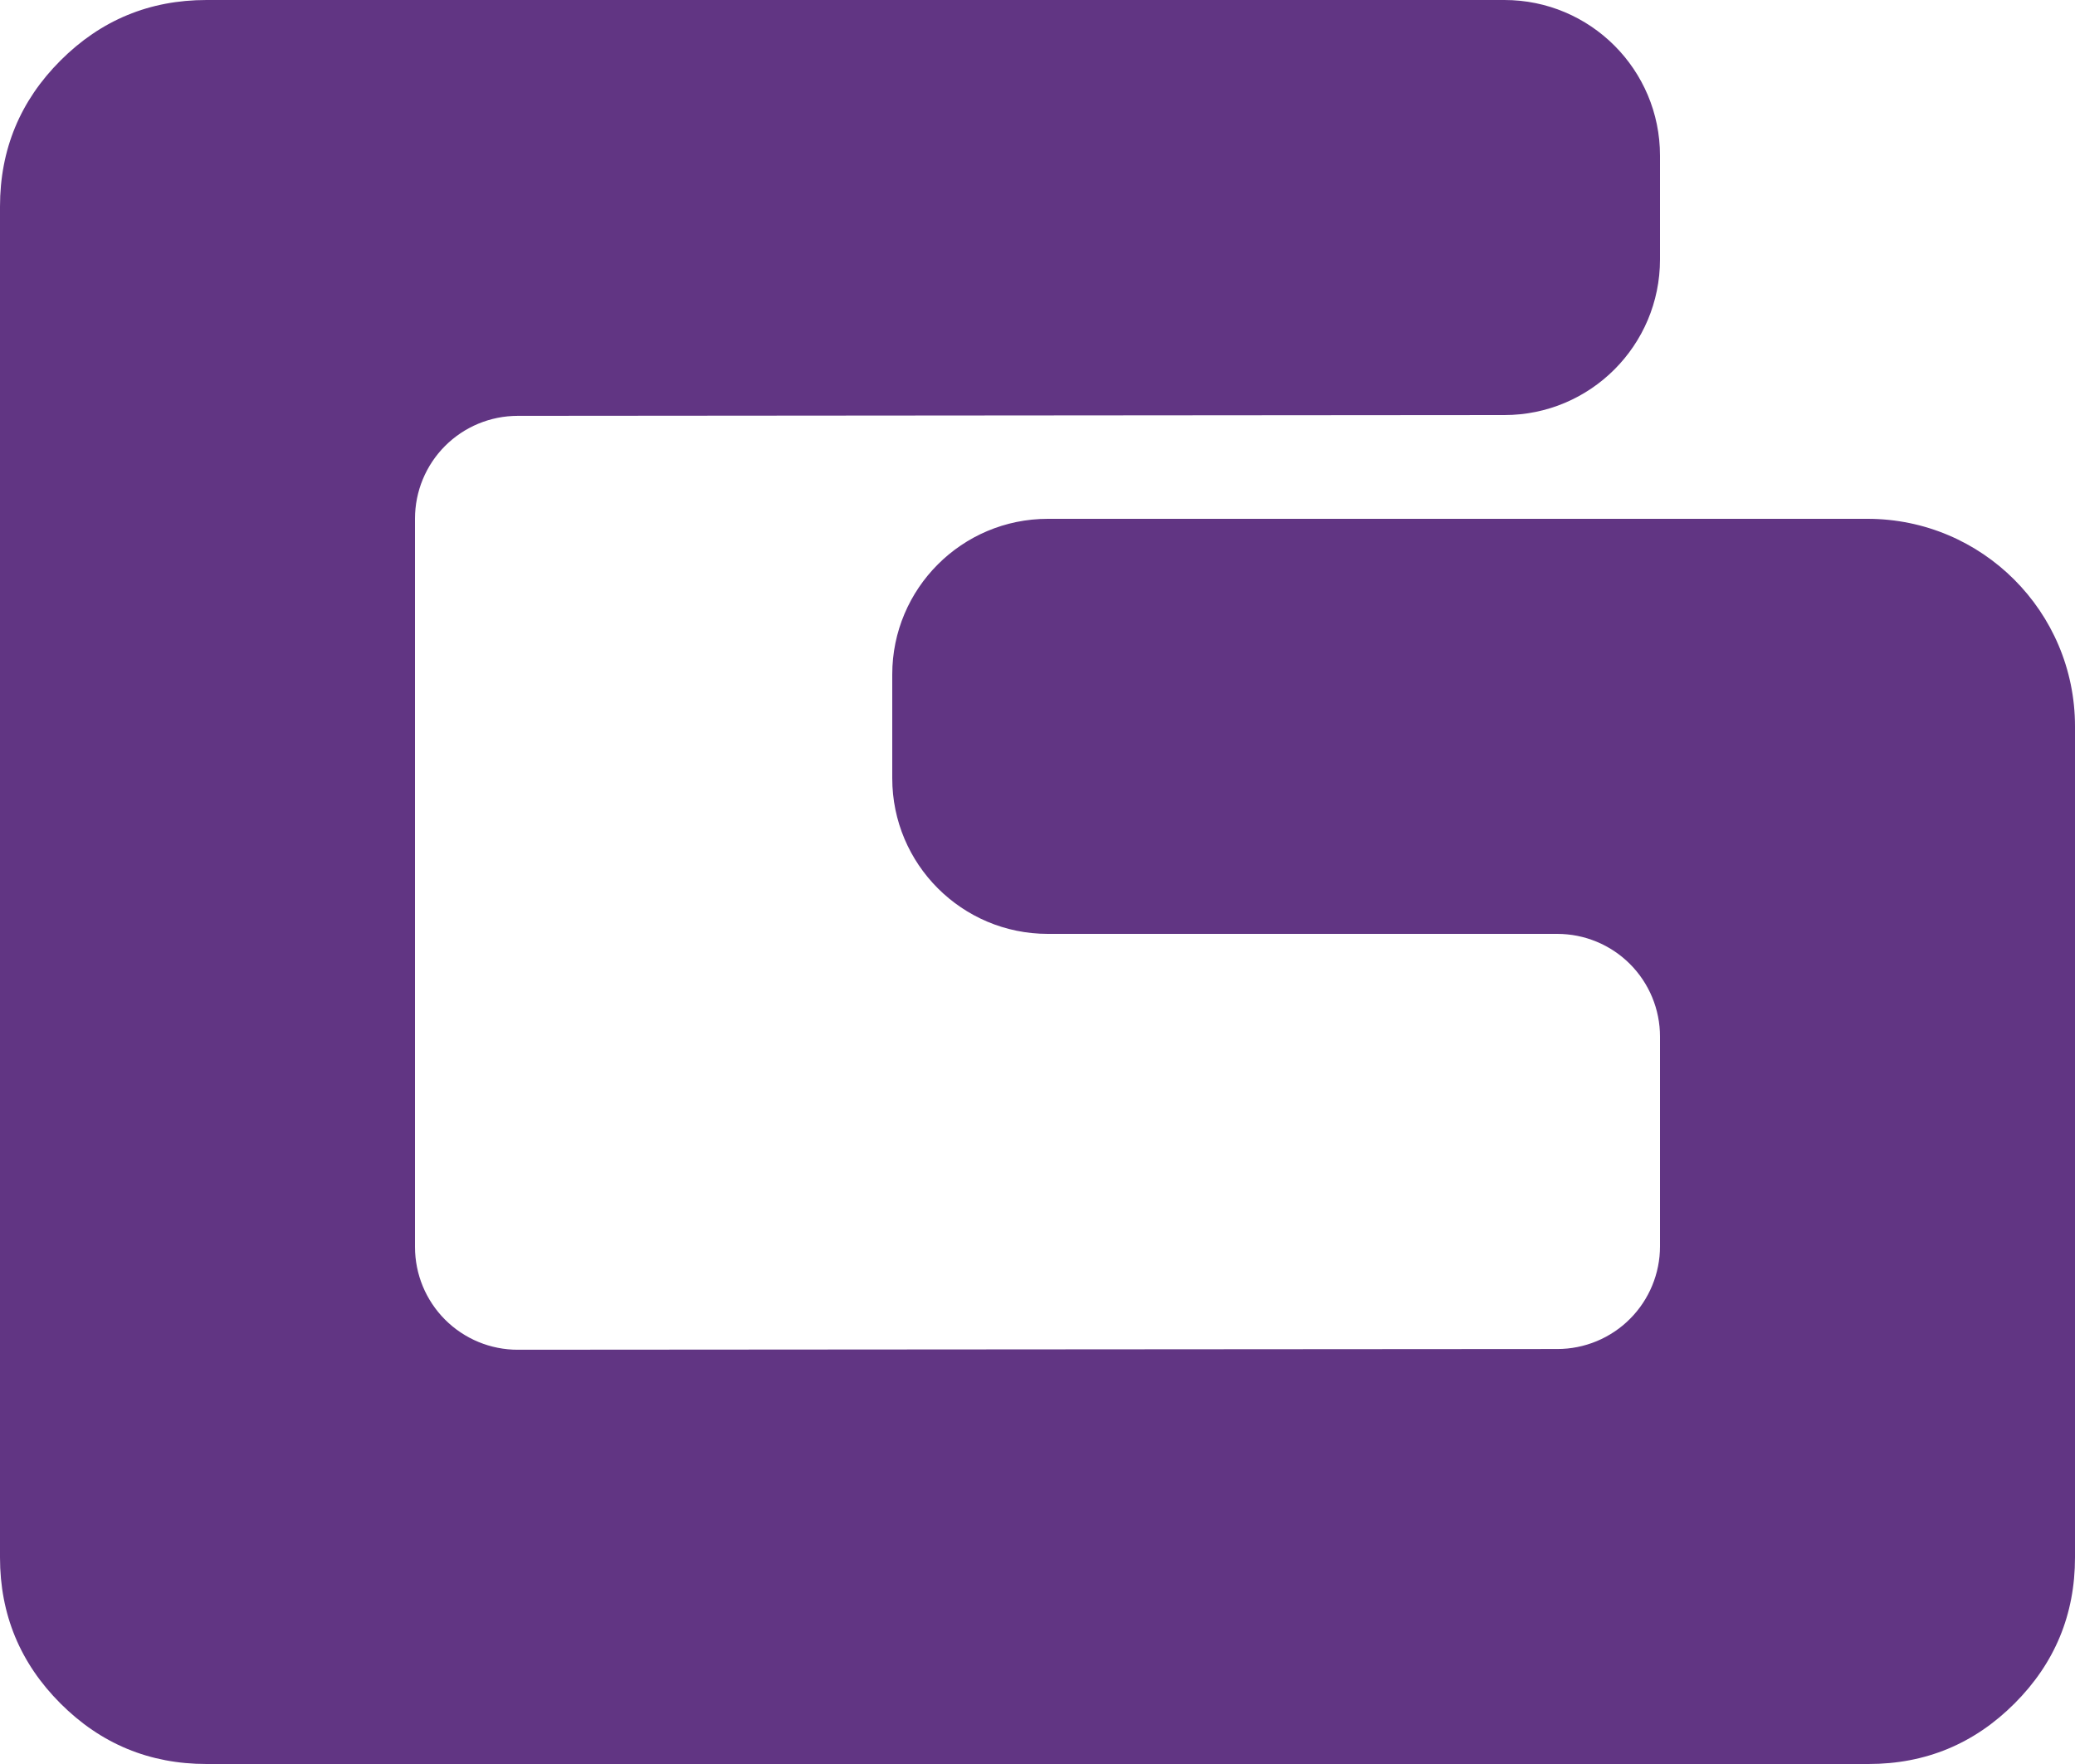
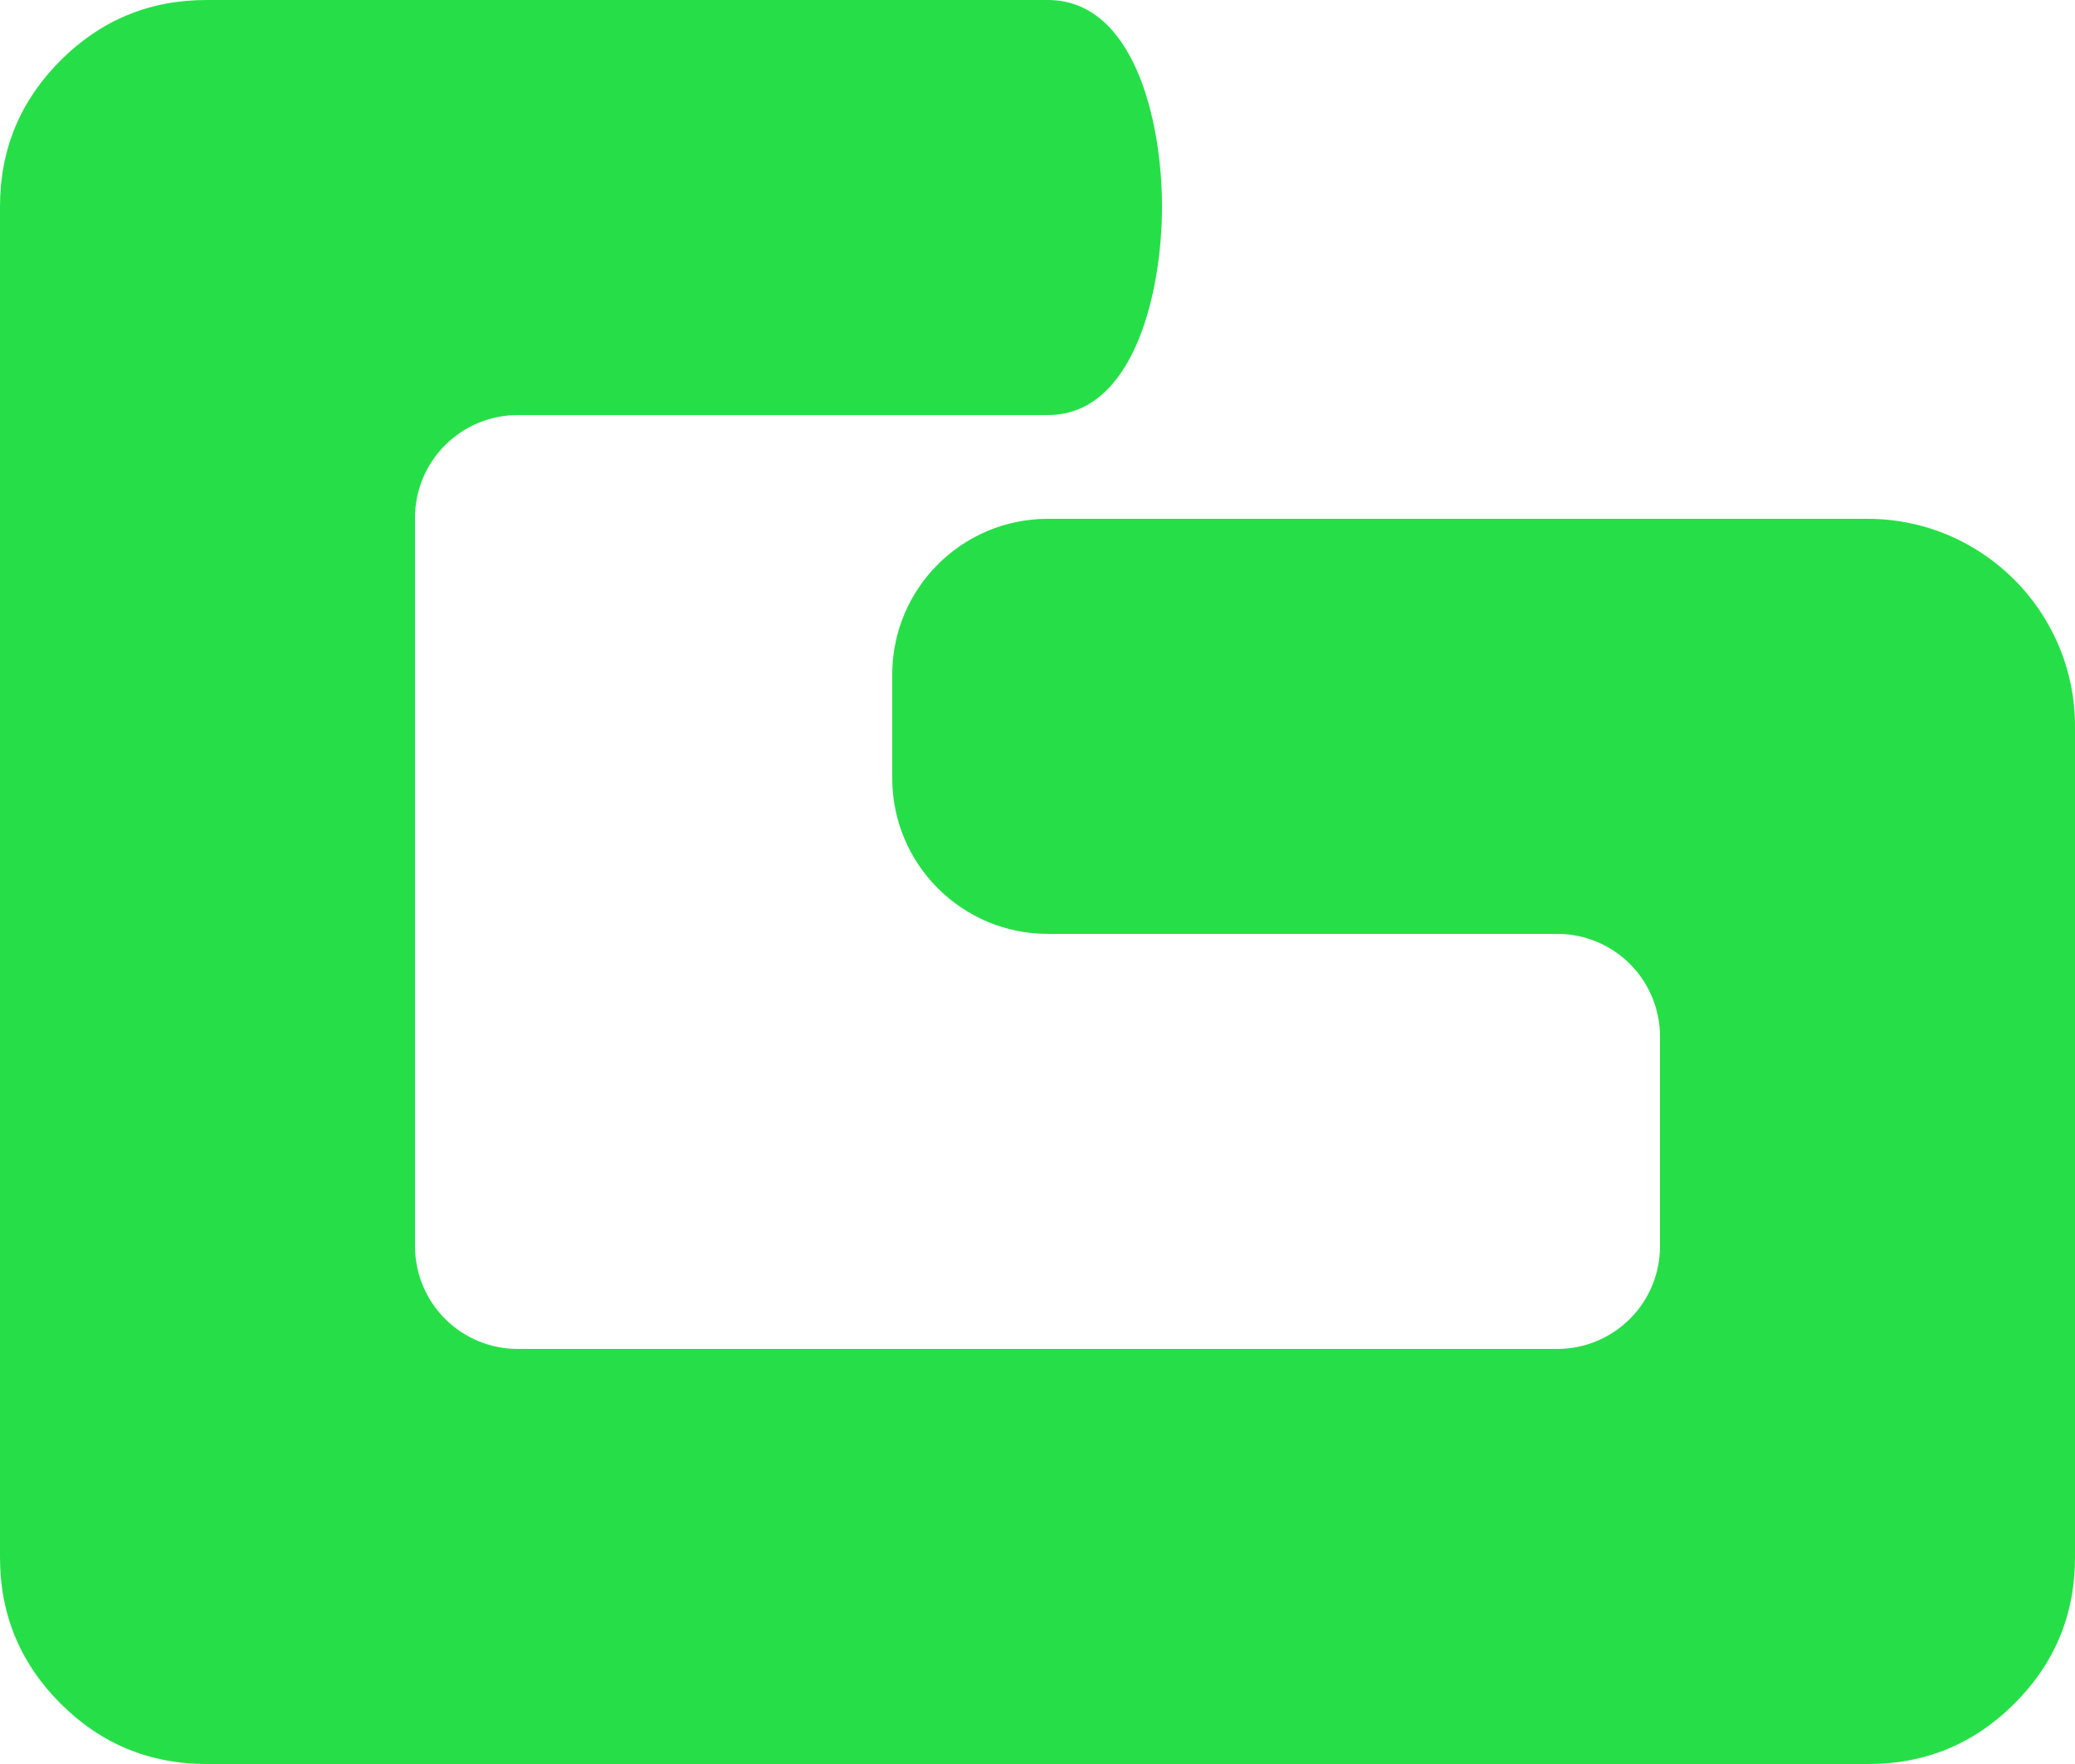
<svg xmlns="http://www.w3.org/2000/svg" width="200" height="170" viewBox="0 0 200 170" fill="none">
-   <path d="M0 20L0 40L0 130C0 130 0 150.094 0 150.094C0 155.591 1.944 160.283 5.831 164.17C9.718 168.057 14.409 170 19.907 170C19.907 170 180.094 170 180.094 170C185.591 170 190.283 168.057 194.17 164.17C198.057 160.283 200 155.591 200 150.094C200 150.094 200 70 200 70C200 58.953 191.047 50 180 50C180 50 101 50 101 50C92.715 50 86 56.715 86 65C86 65 86 75 86 75C86 83.285 92.715 90 101 90L150.102 90Q150.345 90 150.587 90.012Q150.83 90.024 151.072 90.048Q151.314 90.072 151.554 90.107Q151.795 90.143 152.033 90.19Q152.271 90.238 152.507 90.297Q152.743 90.356 152.975 90.426Q153.208 90.497 153.436 90.579Q153.665 90.66 153.89 90.754Q154.114 90.847 154.334 90.95Q154.554 91.054 154.768 91.169Q154.982 91.283 155.191 91.408Q155.399 91.533 155.601 91.668Q155.803 91.803 155.998 91.948Q156.193 92.093 156.381 92.247Q156.569 92.401 156.749 92.564Q156.929 92.727 157.101 92.899Q157.273 93.071 157.436 93.251Q157.599 93.431 157.753 93.619Q157.908 93.807 158.052 94.002Q158.197 94.197 158.332 94.399Q158.467 94.601 158.592 94.81Q158.717 95.018 158.831 95.232Q158.946 95.447 159.05 95.666Q159.154 95.886 159.247 96.111Q159.34 96.335 159.422 96.564Q159.503 96.793 159.574 97.025Q159.645 97.258 159.704 97.493Q159.763 97.729 159.81 97.967Q159.857 98.206 159.893 98.446Q159.929 98.686 159.953 98.928Q159.976 99.17 159.988 99.413Q160 99.656 160 99.898L160 120.109Q160 120.351 159.988 120.594Q159.976 120.837 159.953 121.078Q159.929 121.32 159.893 121.56Q159.858 121.801 159.81 122.039Q159.763 122.277 159.704 122.513Q159.645 122.748 159.574 122.981Q159.504 123.213 159.422 123.442Q159.34 123.671 159.247 123.895Q159.155 124.119 159.051 124.339Q158.947 124.559 158.832 124.773Q158.718 124.987 158.593 125.195Q158.468 125.404 158.333 125.606Q158.199 125.808 158.054 126.003Q157.909 126.198 157.755 126.386Q157.601 126.574 157.438 126.754Q157.275 126.934 157.103 127.105Q156.932 127.277 156.752 127.44Q156.572 127.604 156.384 127.758Q156.197 127.912 156.002 128.057Q155.807 128.201 155.605 128.336Q155.403 128.471 155.194 128.596Q154.986 128.721 154.772 128.836Q154.558 128.951 154.338 129.055Q154.119 129.158 153.895 129.252Q153.67 129.345 153.442 129.427Q153.213 129.509 152.98 129.579Q152.748 129.65 152.513 129.709Q152.277 129.768 152.039 129.816Q151.801 129.863 151.56 129.899Q151.32 129.935 151.078 129.959Q150.837 129.983 150.594 129.995Q150.352 130.007 150.109 130.007L49.906 130.077Q49.662 130.077 49.42 130.066Q49.177 130.054 48.935 130.03Q48.693 130.007 48.452 129.971Q48.212 129.936 47.974 129.888Q47.735 129.841 47.499 129.782Q47.263 129.723 47.031 129.653Q46.798 129.582 46.569 129.501Q46.34 129.419 46.115 129.326Q45.891 129.233 45.671 129.129Q45.451 129.025 45.237 128.911Q45.022 128.796 44.814 128.671Q44.605 128.546 44.403 128.411Q44.201 128.277 44.005 128.132Q43.81 127.987 43.622 127.833Q43.434 127.679 43.254 127.516Q43.074 127.352 42.902 127.181Q42.73 127.009 42.567 126.829Q42.403 126.649 42.249 126.461Q42.095 126.273 41.95 126.078Q41.805 125.882 41.67 125.68Q41.535 125.478 41.41 125.27Q41.285 125.061 41.17 124.847Q41.055 124.632 40.951 124.413Q40.847 124.193 40.754 123.968Q40.661 123.744 40.579 123.515Q40.497 123.286 40.427 123.053Q40.356 122.821 40.297 122.585Q40.238 122.349 40.191 122.111Q40.143 121.872 40.108 121.632Q40.072 121.391 40.048 121.15Q40.024 120.908 40.012 120.665Q40 120.422 40 120.179L40 49.975Q40 49.732 40.012 49.489Q40.024 49.247 40.048 49.005Q40.072 48.763 40.107 48.523Q40.143 48.283 40.19 48.045Q40.238 47.806 40.297 47.571Q40.356 47.335 40.426 47.103Q40.496 46.87 40.578 46.642Q40.66 46.413 40.753 46.189Q40.846 45.964 40.95 45.745Q41.053 45.525 41.168 45.311Q41.282 45.097 41.407 44.888Q41.532 44.68 41.667 44.478Q41.802 44.276 41.946 44.081Q42.091 43.886 42.245 43.698Q42.399 43.51 42.562 43.33Q42.725 43.15 42.897 42.978Q43.068 42.806 43.248 42.643Q43.428 42.48 43.616 42.326Q43.803 42.172 43.998 42.027Q44.193 41.882 44.395 41.747Q44.597 41.612 44.805 41.487Q45.014 41.362 45.228 41.248Q45.442 41.133 45.661 41.029Q45.881 40.925 46.105 40.832Q46.33 40.739 46.558 40.657Q46.787 40.575 47.019 40.504Q47.251 40.434 47.487 40.375Q47.722 40.315 47.961 40.268Q48.199 40.22 48.439 40.184Q48.679 40.149 48.921 40.125Q49.163 40.101 49.405 40.089Q49.648 40.077 49.891 40.076C76.052 40.055 145 40 145 40C153.286 40 160 33.285 160 25C160 25 160 15 160 15C160 6.715 153.286 0 145 0L40 6.10352e-05L20 6.10352e-05C20 6.10352e-05 19.907 0 19.907 0C14.411 0 9.719 1.943 5.833 5.829C1.946 9.714 0.002 14.405 0 19.901L0 20L0 20Z" fill="#613583" fill-rule="evenodd" />
+   <path d="M0 20L0 40L0 130C0 130 0 150.094 0 150.094C0 155.591 1.944 160.283 5.831 164.17C9.718 168.057 14.409 170 19.907 170C19.907 170 180.094 170 180.094 170C185.591 170 190.283 168.057 194.17 164.17C198.057 160.283 200 155.591 200 150.094C200 150.094 200 70 200 70C200 58.953 191.047 50 180 50C180 50 101 50 101 50C92.715 50 86 56.715 86 65C86 65 86 75 86 75C86 83.285 92.715 90 101 90L150.102 90Q150.345 90 150.587 90.012Q150.83 90.024 151.072 90.048Q151.314 90.072 151.554 90.107Q151.795 90.143 152.033 90.19Q152.271 90.238 152.507 90.297Q152.743 90.356 152.975 90.426Q153.208 90.497 153.436 90.579Q153.665 90.66 153.89 90.754Q154.114 90.847 154.334 90.95Q154.554 91.054 154.768 91.169Q154.982 91.283 155.191 91.408Q155.399 91.533 155.601 91.668Q155.803 91.803 155.998 91.948Q156.193 92.093 156.381 92.247Q156.569 92.401 156.749 92.564Q156.929 92.727 157.101 92.899Q157.273 93.071 157.436 93.251Q157.599 93.431 157.753 93.619Q157.908 93.807 158.052 94.002Q158.197 94.197 158.332 94.399Q158.467 94.601 158.592 94.81Q158.717 95.018 158.831 95.232Q158.946 95.447 159.05 95.666Q159.154 95.886 159.247 96.111Q159.34 96.335 159.422 96.564Q159.503 96.793 159.574 97.025Q159.645 97.258 159.704 97.493Q159.763 97.729 159.81 97.967Q159.857 98.206 159.893 98.446Q159.929 98.686 159.953 98.928Q159.976 99.17 159.988 99.413Q160 99.655 160 99.898L160 120.102Q160 120.345 159.988 120.587Q159.976 120.83 159.953 121.072Q159.929 121.314 159.893 121.554Q159.857 121.794 159.81 122.033Q159.763 122.271 159.704 122.507Q159.645 122.742 159.574 122.975Q159.503 123.207 159.422 123.436Q159.34 123.665 159.247 123.89Q159.154 124.114 159.05 124.334Q158.946 124.553 158.831 124.768Q158.717 124.982 158.592 125.19Q158.467 125.399 158.332 125.601Q158.197 125.803 158.052 125.998Q157.908 126.193 157.753 126.381Q157.599 126.569 157.436 126.749Q157.273 126.929 157.101 127.101Q156.929 127.273 156.749 127.436Q156.569 127.599 156.381 127.753Q156.193 127.907 155.998 128.052Q155.803 128.197 155.601 128.332Q155.399 128.467 155.191 128.592Q154.982 128.717 154.768 128.831Q154.554 128.946 154.334 129.05Q154.114 129.154 153.89 129.247Q153.665 129.34 153.436 129.421Q153.208 129.503 152.975 129.574Q152.743 129.644 152.507 129.703Q152.271 129.762 152.033 129.81Q151.795 129.857 151.554 129.893Q151.314 129.928 151.072 129.952Q150.83 129.976 150.587 129.988Q150.345 130 150.102 130L49.899 130Q49.656 130 49.413 129.988Q49.17 129.976 48.928 129.952Q48.687 129.928 48.446 129.893Q48.206 129.857 47.968 129.81Q47.729 129.762 47.493 129.703Q47.258 129.644 47.025 129.574Q46.793 129.503 46.564 129.421Q46.335 129.34 46.111 129.247Q45.886 129.154 45.666 129.05Q45.447 128.946 45.233 128.831Q45.018 128.717 44.81 128.592Q44.601 128.467 44.399 128.332Q44.197 128.197 44.002 128.052Q43.807 127.907 43.619 127.753Q43.431 127.599 43.251 127.436Q43.071 127.273 42.899 127.101Q42.728 126.929 42.564 126.749Q42.401 126.569 42.247 126.381Q42.093 126.193 41.948 125.998Q41.803 125.803 41.668 125.601Q41.533 125.399 41.408 125.19Q41.284 124.982 41.169 124.768Q41.054 124.553 40.951 124.334Q40.847 124.114 40.754 123.89Q40.661 123.665 40.579 123.436Q40.497 123.207 40.426 122.975Q40.356 122.742 40.297 122.507Q40.238 122.271 40.19 122.033Q40.143 121.794 40.107 121.554Q40.072 121.314 40.048 121.072Q40.024 120.83 40.012 120.587Q40 120.345 40 120.102L40 49.898Q40 49.655 40.012 49.413Q40.024 49.17 40.048 48.928Q40.072 48.686 40.107 48.446Q40.143 48.206 40.19 47.967Q40.238 47.729 40.297 47.493Q40.356 47.258 40.426 47.025Q40.497 46.792 40.579 46.564Q40.661 46.335 40.754 46.111Q40.847 45.886 40.951 45.666Q41.054 45.447 41.169 45.232Q41.284 45.018 41.408 44.81Q41.533 44.601 41.668 44.399Q41.803 44.197 41.948 44.002Q42.093 43.807 42.247 43.619Q42.401 43.431 42.564 43.251Q42.728 43.071 42.899 42.899Q43.071 42.727 43.251 42.564Q43.431 42.401 43.619 42.247Q43.807 42.093 44.002 41.948Q44.197 41.803 44.399 41.668Q44.601 41.533 44.81 41.408Q45.018 41.283 45.233 41.169Q45.447 41.054 45.666 40.95Q45.886 40.846 46.111 40.754Q46.335 40.66 46.564 40.579Q46.793 40.497 47.025 40.426Q47.258 40.356 47.493 40.297Q47.729 40.238 47.968 40.19Q48.206 40.143 48.446 40.107Q48.687 40.072 48.928 40.048Q49.17 40.024 49.413 40.012Q49.656 40 49.899 40C67.172 40 101 40 101 40C109.286 40 112 28.186 112 19.901C112 19.901 112 19.901 112 19.901C112 11.616 109.286 0 101 0L40 0L20 0C20 0 19.907 0 19.907 0C14.411 0 9.719 1.943 5.832 5.829C1.946 9.714 0.002 14.405 0 19.901L0 20L0 20Z" fill="#26DF48" fill-rule="evenodd" />
</svg>
